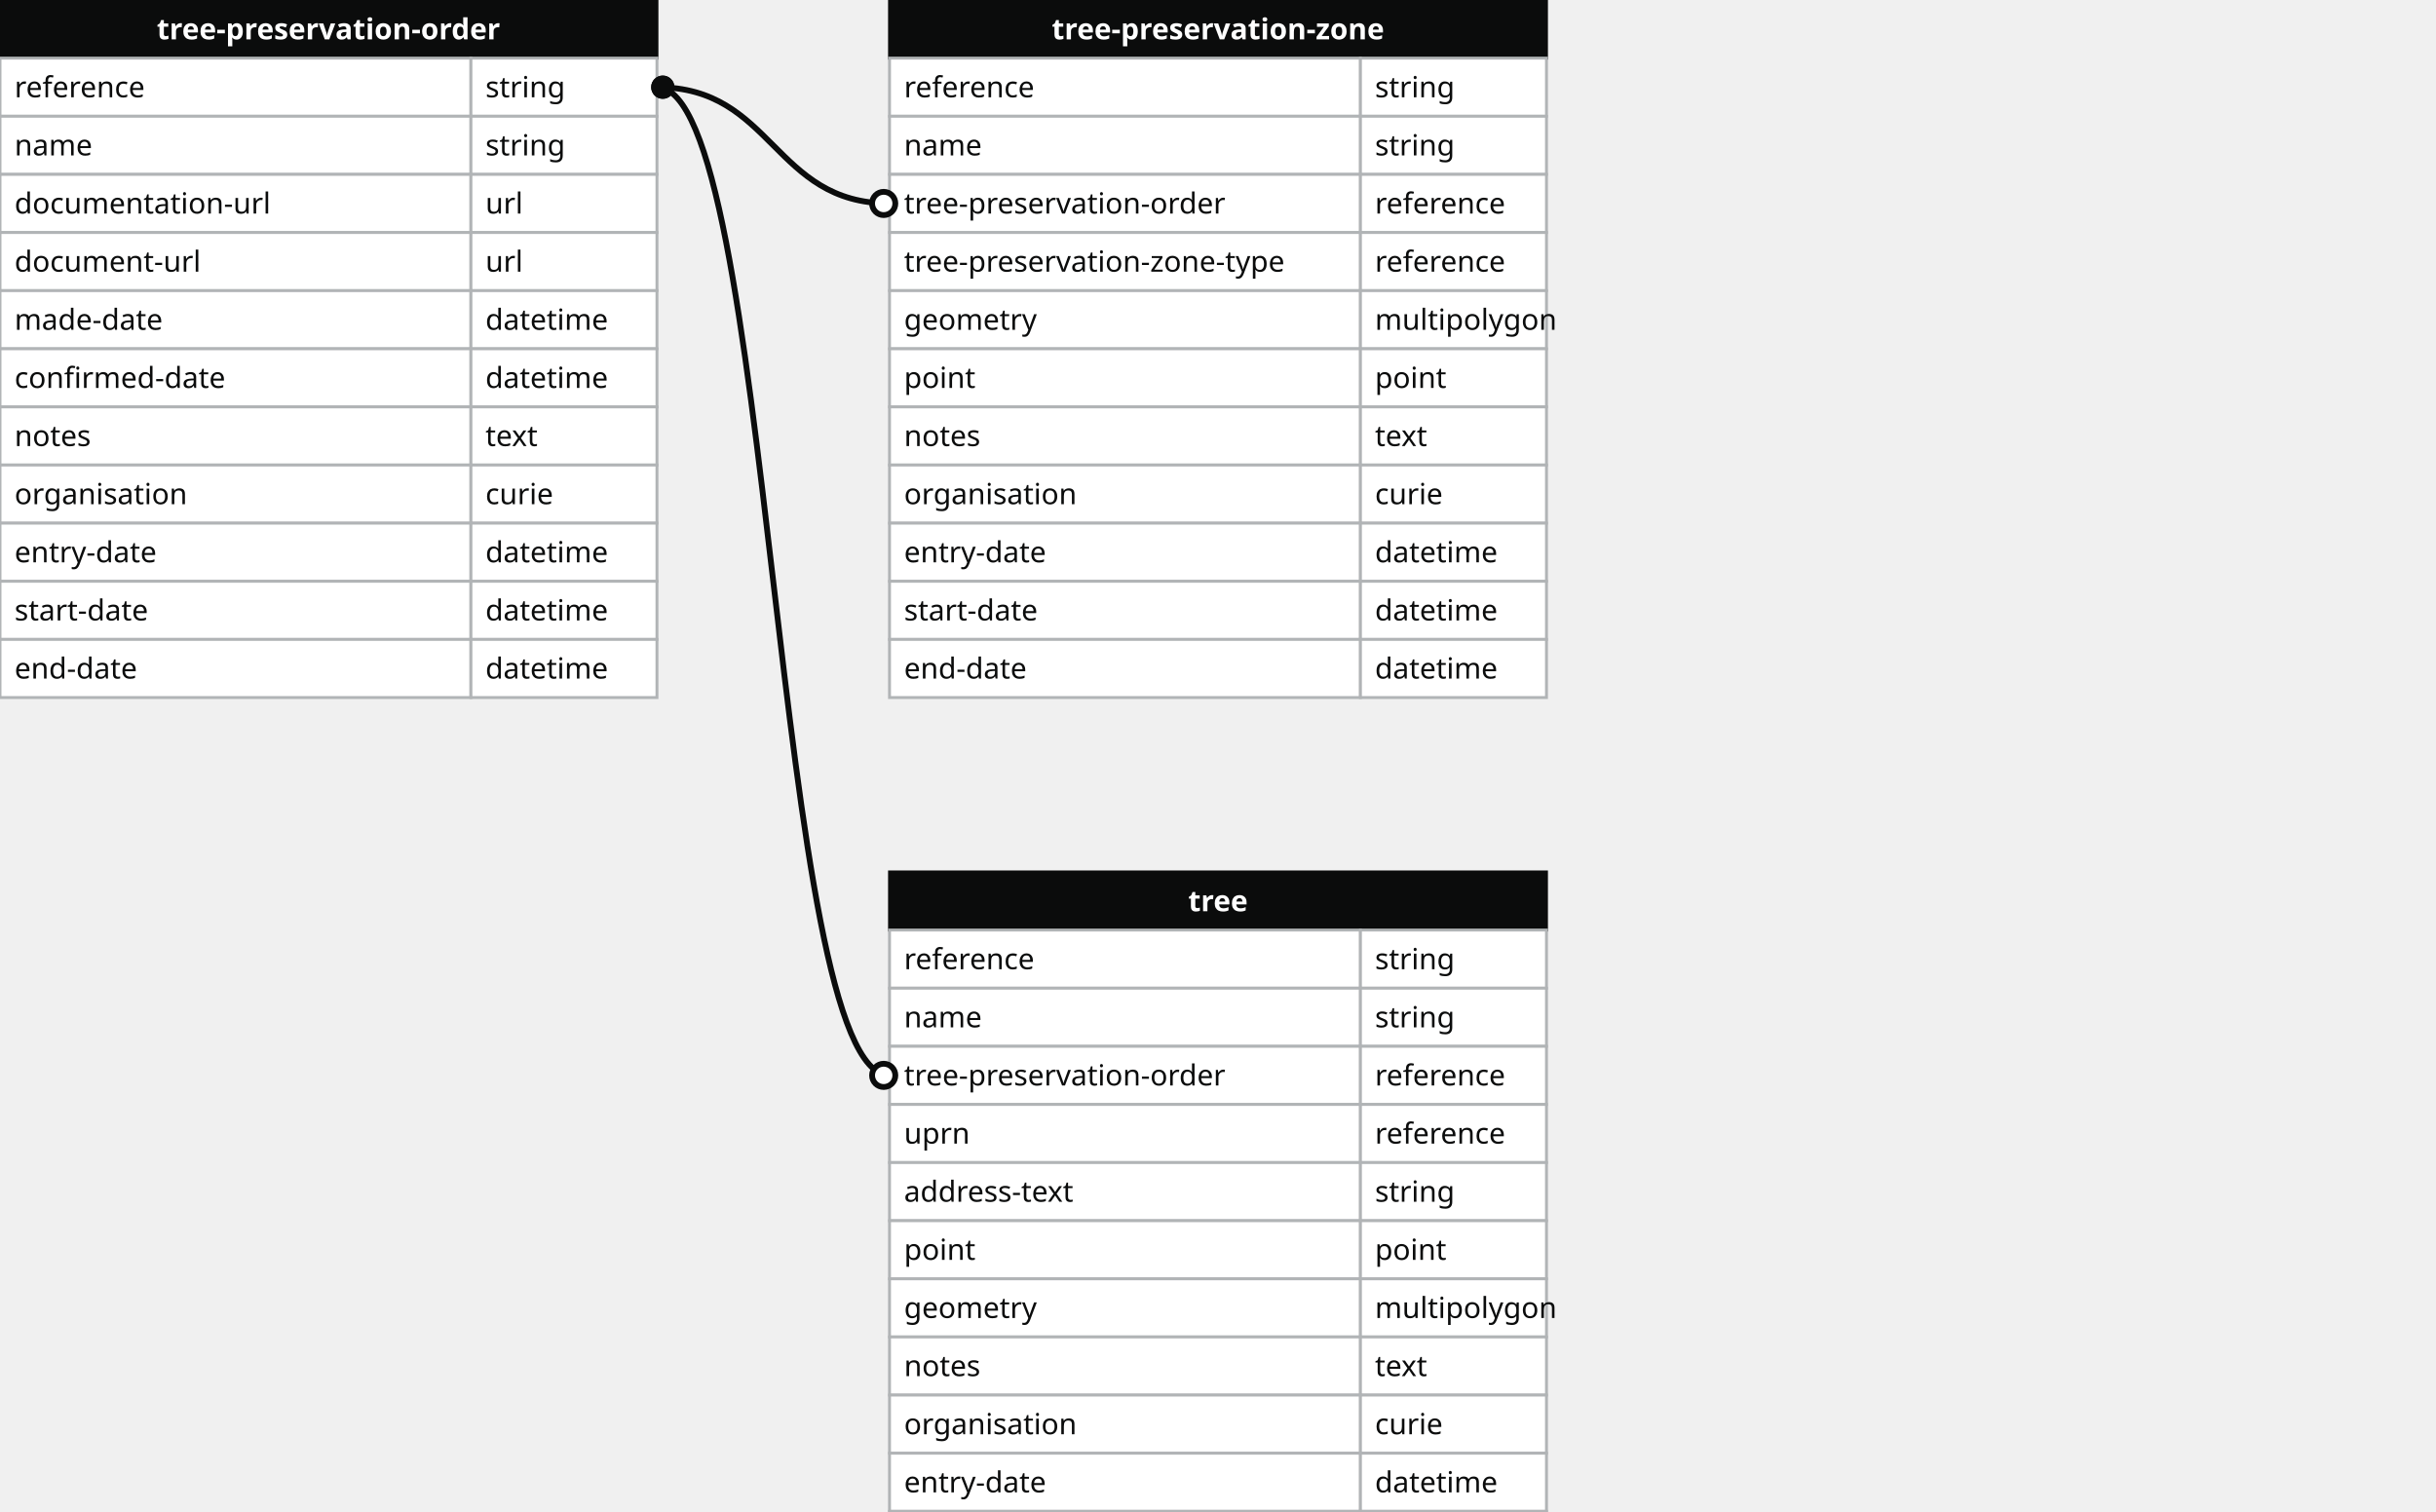
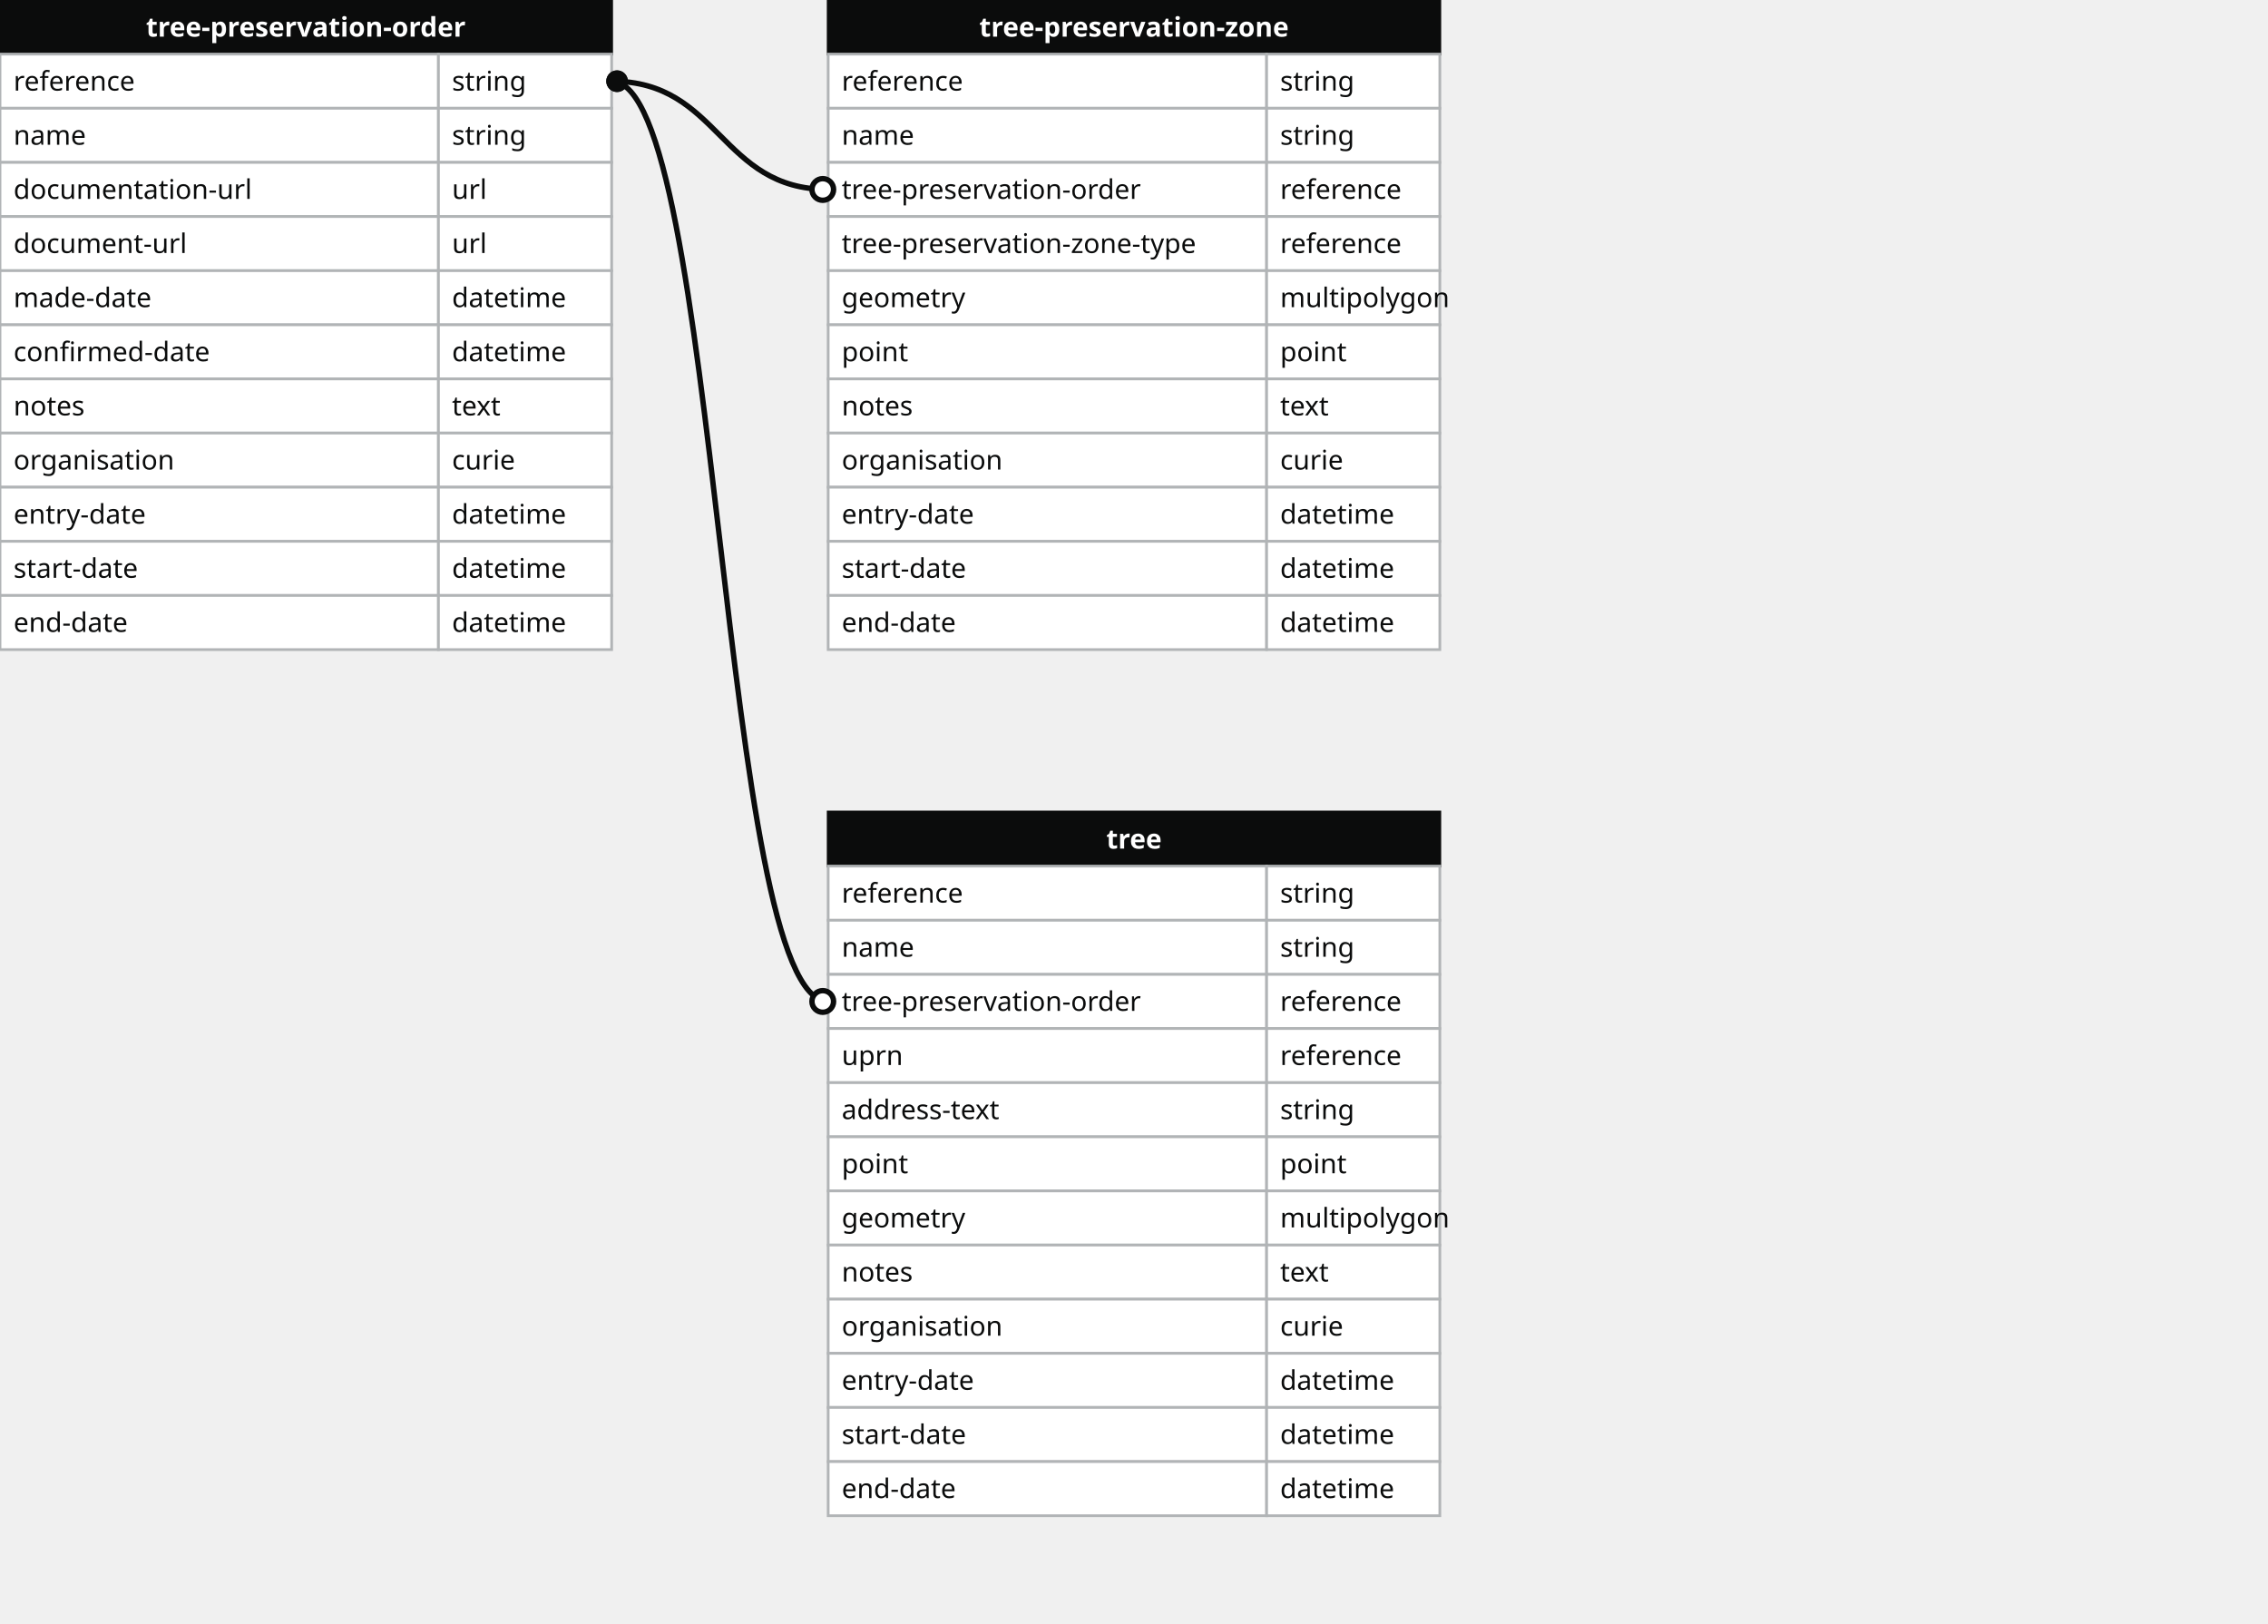
- <svg xmlns="http://www.w3.org/2000/svg" width="838" height="520">
+ <svg xmlns="http://www.w3.org/2000/svg" width="838" height="600">
  <defs>
    <style>
    text{font-family:sans-serif; font-size:10px; dominant-baseline:middle;}
    text.name{fill:#fff;font-weight:700;text-anchor:middle}
    rect.name{fill:#0b0c0c; stroke:#0b0c0c;}
    rect{fill:#fff;stroke:#b1b4b6;}
    text.field{fill:#0b0c0c;}
    text.datatype{fill:#0b0c0c;}
    .line{stroke:#0b0c0c;}
    </style>
    <marker id="start-dot" markerWidth="6" markerHeight="6" refX="4" refY="3" markerUnits="strokeWidth">
      <circle cx="3" cy="3" r="2" fill="#fff" stroke="#0b0c0c" />
    </marker>
    <marker id="end-dot" markerWidth="6" markerHeight="6" refX="2" refY="3" markerUnits="strokeWidth">
      <circle cx="3" cy="3" r="2" fill="#0b0c0c" />
    </marker>
  </defs>
  <g>
    <rect x="0" y="0" width="226" height="20" class="name" />
    <text x="113" y="10" class="name">tree-preservation-order</text>
    <rect x="0" y="20" width="162" height="20" class="field" />
    <rect x="162" y="20" width="64" height="20" class="datatype" />
    <text x="5" y="30" class="field">reference</text>
    <text x="167" y="30" class="datatype">string</text>
    <rect x="0" y="40" width="162" height="20" class="field" />
    <rect x="162" y="40" width="64" height="20" class="datatype" />
    <text x="5" y="50" class="field">name</text>
    <text x="167" y="50" class="datatype">string</text>
    <rect x="0" y="60" width="162" height="20" class="field" />
    <rect x="162" y="60" width="64" height="20" class="datatype" />
    <text x="5" y="70" class="field">documentation-url</text>
    <text x="167" y="70" class="datatype">url</text>
    <rect x="0" y="80" width="162" height="20" class="field" />
    <rect x="162" y="80" width="64" height="20" class="datatype" />
    <text x="5" y="90" class="field">document-url</text>
    <text x="167" y="90" class="datatype">url</text>
    <rect x="0" y="100" width="162" height="20" class="field" />
    <rect x="162" y="100" width="64" height="20" class="datatype" />
    <text x="5" y="110" class="field">made-date</text>
    <text x="167" y="110" class="datatype">datetime</text>
    <rect x="0" y="120" width="162" height="20" class="field" />
    <rect x="162" y="120" width="64" height="20" class="datatype" />
    <text x="5" y="130" class="field">confirmed-date</text>
    <text x="167" y="130" class="datatype">datetime</text>
    <rect x="0" y="140" width="162" height="20" class="field" />
    <rect x="162" y="140" width="64" height="20" class="datatype" />
    <text x="5" y="150" class="field">notes</text>
    <text x="167" y="150" class="datatype">text</text>
    <rect x="0" y="160" width="162" height="20" class="field" />
    <rect x="162" y="160" width="64" height="20" class="datatype" />
    <text x="5" y="170" class="field">organisation</text>
    <text x="167" y="170" class="datatype">curie</text>
    <rect x="0" y="180" width="162" height="20" class="field" />
    <rect x="162" y="180" width="64" height="20" class="datatype" />
    <text x="5" y="190" class="field">entry-date</text>
    <text x="167" y="190" class="datatype">datetime</text>
    <rect x="0" y="200" width="162" height="20" class="field" />
    <rect x="162" y="200" width="64" height="20" class="datatype" />
    <text x="5" y="210" class="field">start-date</text>
    <text x="167" y="210" class="datatype">datetime</text>
    <rect x="0" y="220" width="162" height="20" class="field" />
    <rect x="162" y="220" width="64" height="20" class="datatype" />
    <text x="5" y="230" class="field">end-date</text>
    <text x="167" y="230" class="datatype">datetime</text>
  </g>
  <g>
    <rect x="306" y="0" width="226" height="20" class="name" />
    <text x="419" y="10" class="name">tree-preservation-zone</text>
    <rect x="306" y="20" width="162" height="20" class="field" />
    <rect x="468" y="20" width="64" height="20" class="datatype" />
    <text x="311" y="30" class="field">reference</text>
    <text x="473" y="30" class="datatype">string</text>
    <rect x="306" y="40" width="162" height="20" class="field" />
    <rect x="468" y="40" width="64" height="20" class="datatype" />
    <text x="311" y="50" class="field">name</text>
    <text x="473" y="50" class="datatype">string</text>
    <rect x="306" y="60" width="162" height="20" class="field" />
    <rect x="468" y="60" width="64" height="20" class="datatype" />
    <text x="311" y="70" class="field">tree-preservation-order</text>
    <text x="473" y="70" class="datatype">reference</text>
    <rect x="306" y="80" width="162" height="20" class="field" />
    <rect x="468" y="80" width="64" height="20" class="datatype" />
    <text x="311" y="90" class="field">tree-preservation-zone-type</text>
    <text x="473" y="90" class="datatype">reference</text>
    <rect x="306" y="100" width="162" height="20" class="field" />
    <rect x="468" y="100" width="64" height="20" class="datatype" />
    <text x="311" y="110" class="field">geometry</text>
    <text x="473" y="110" class="datatype">multipolygon</text>
    <rect x="306" y="120" width="162" height="20" class="field" />
    <rect x="468" y="120" width="64" height="20" class="datatype" />
    <text x="311" y="130" class="field">point</text>
    <text x="473" y="130" class="datatype">point</text>
    <rect x="306" y="140" width="162" height="20" class="field" />
    <rect x="468" y="140" width="64" height="20" class="datatype" />
    <text x="311" y="150" class="field">notes</text>
    <text x="473" y="150" class="datatype">text</text>
    <rect x="306" y="160" width="162" height="20" class="field" />
    <rect x="468" y="160" width="64" height="20" class="datatype" />
    <text x="311" y="170" class="field">organisation</text>
    <text x="473" y="170" class="datatype">curie</text>
    <rect x="306" y="180" width="162" height="20" class="field" />
    <rect x="468" y="180" width="64" height="20" class="datatype" />
    <text x="311" y="190" class="field">entry-date</text>
    <text x="473" y="190" class="datatype">datetime</text>
    <rect x="306" y="200" width="162" height="20" class="field" />
    <rect x="468" y="200" width="64" height="20" class="datatype" />
    <text x="311" y="210" class="field">start-date</text>
    <text x="473" y="210" class="datatype">datetime</text>
    <rect x="306" y="220" width="162" height="20" class="field" />
    <rect x="468" y="220" width="64" height="20" class="datatype" />
    <text x="311" y="230" class="field">end-date</text>
    <text x="473" y="230" class="datatype">datetime</text>
  </g>
  <g>
    <rect x="306" y="300" width="226" height="20" class="name" />
    <text x="419" y="310" class="name">tree</text>
    <rect x="306" y="320" width="162" height="20" class="field" />
    <rect x="468" y="320" width="64" height="20" class="datatype" />
    <text x="311" y="330" class="field">reference</text>
    <text x="473" y="330" class="datatype">string</text>
    <rect x="306" y="340" width="162" height="20" class="field" />
    <rect x="468" y="340" width="64" height="20" class="datatype" />
    <text x="311" y="350" class="field">name</text>
    <text x="473" y="350" class="datatype">string</text>
    <rect x="306" y="360" width="162" height="20" class="field" />
    <rect x="468" y="360" width="64" height="20" class="datatype" />
    <text x="311" y="370" class="field">tree-preservation-order</text>
    <text x="473" y="370" class="datatype">reference</text>
    <rect x="306" y="380" width="162" height="20" class="field" />
    <rect x="468" y="380" width="64" height="20" class="datatype" />
    <text x="311" y="390" class="field">uprn</text>
    <text x="473" y="390" class="datatype">reference</text>
    <rect x="306" y="400" width="162" height="20" class="field" />
    <rect x="468" y="400" width="64" height="20" class="datatype" />
    <text x="311" y="410" class="field">address-text</text>
    <text x="473" y="410" class="datatype">string</text>
    <rect x="306" y="420" width="162" height="20" class="field" />
    <rect x="468" y="420" width="64" height="20" class="datatype" />
    <text x="311" y="430" class="field">point</text>
    <text x="473" y="430" class="datatype">point</text>
    <rect x="306" y="440" width="162" height="20" class="field" />
    <rect x="468" y="440" width="64" height="20" class="datatype" />
    <text x="311" y="450" class="field">geometry</text>
    <text x="473" y="450" class="datatype">multipolygon</text>
    <rect x="306" y="460" width="162" height="20" class="field" />
    <rect x="468" y="460" width="64" height="20" class="datatype" />
    <text x="311" y="470" class="field">notes</text>
    <text x="473" y="470" class="datatype">text</text>
    <rect x="306" y="480" width="162" height="20" class="field" />
    <rect x="468" y="480" width="64" height="20" class="datatype" />
    <text x="311" y="490" class="field">organisation</text>
    <text x="473" y="490" class="datatype">curie</text>
    <rect x="306" y="500" width="162" height="20" class="field" />
    <rect x="468" y="500" width="64" height="20" class="datatype" />
    <text x="311" y="510" class="field">entry-date</text>
    <text x="473" y="510" class="datatype">datetime</text>
    <rect x="306" y="520" width="162" height="20" class="field" />
    <rect x="468" y="520" width="64" height="20" class="datatype" />
    <text x="311" y="530" class="field">start-date</text>
    <text x="473" y="530" class="datatype">datetime</text>
    <rect x="306" y="540" width="162" height="20" class="field" />
    <rect x="468" y="540" width="64" height="20" class="datatype" />
    <text x="311" y="550" class="field">end-date</text>
    <text x="473" y="550" class="datatype">datetime</text>
  </g>
  <path class="line" fill="none" stroke-width="2" marker-start="url(#start-dot)" marker-end="url(#end-dot)" d="M 306 70 C 266.0 70 266.0 30 226 30" />
  <path class="line" fill="none" stroke-width="2" marker-start="url(#start-dot)" marker-end="url(#end-dot)" d="M 306 370 C 266.0 370 266.0 30 226 30" />
</svg>
